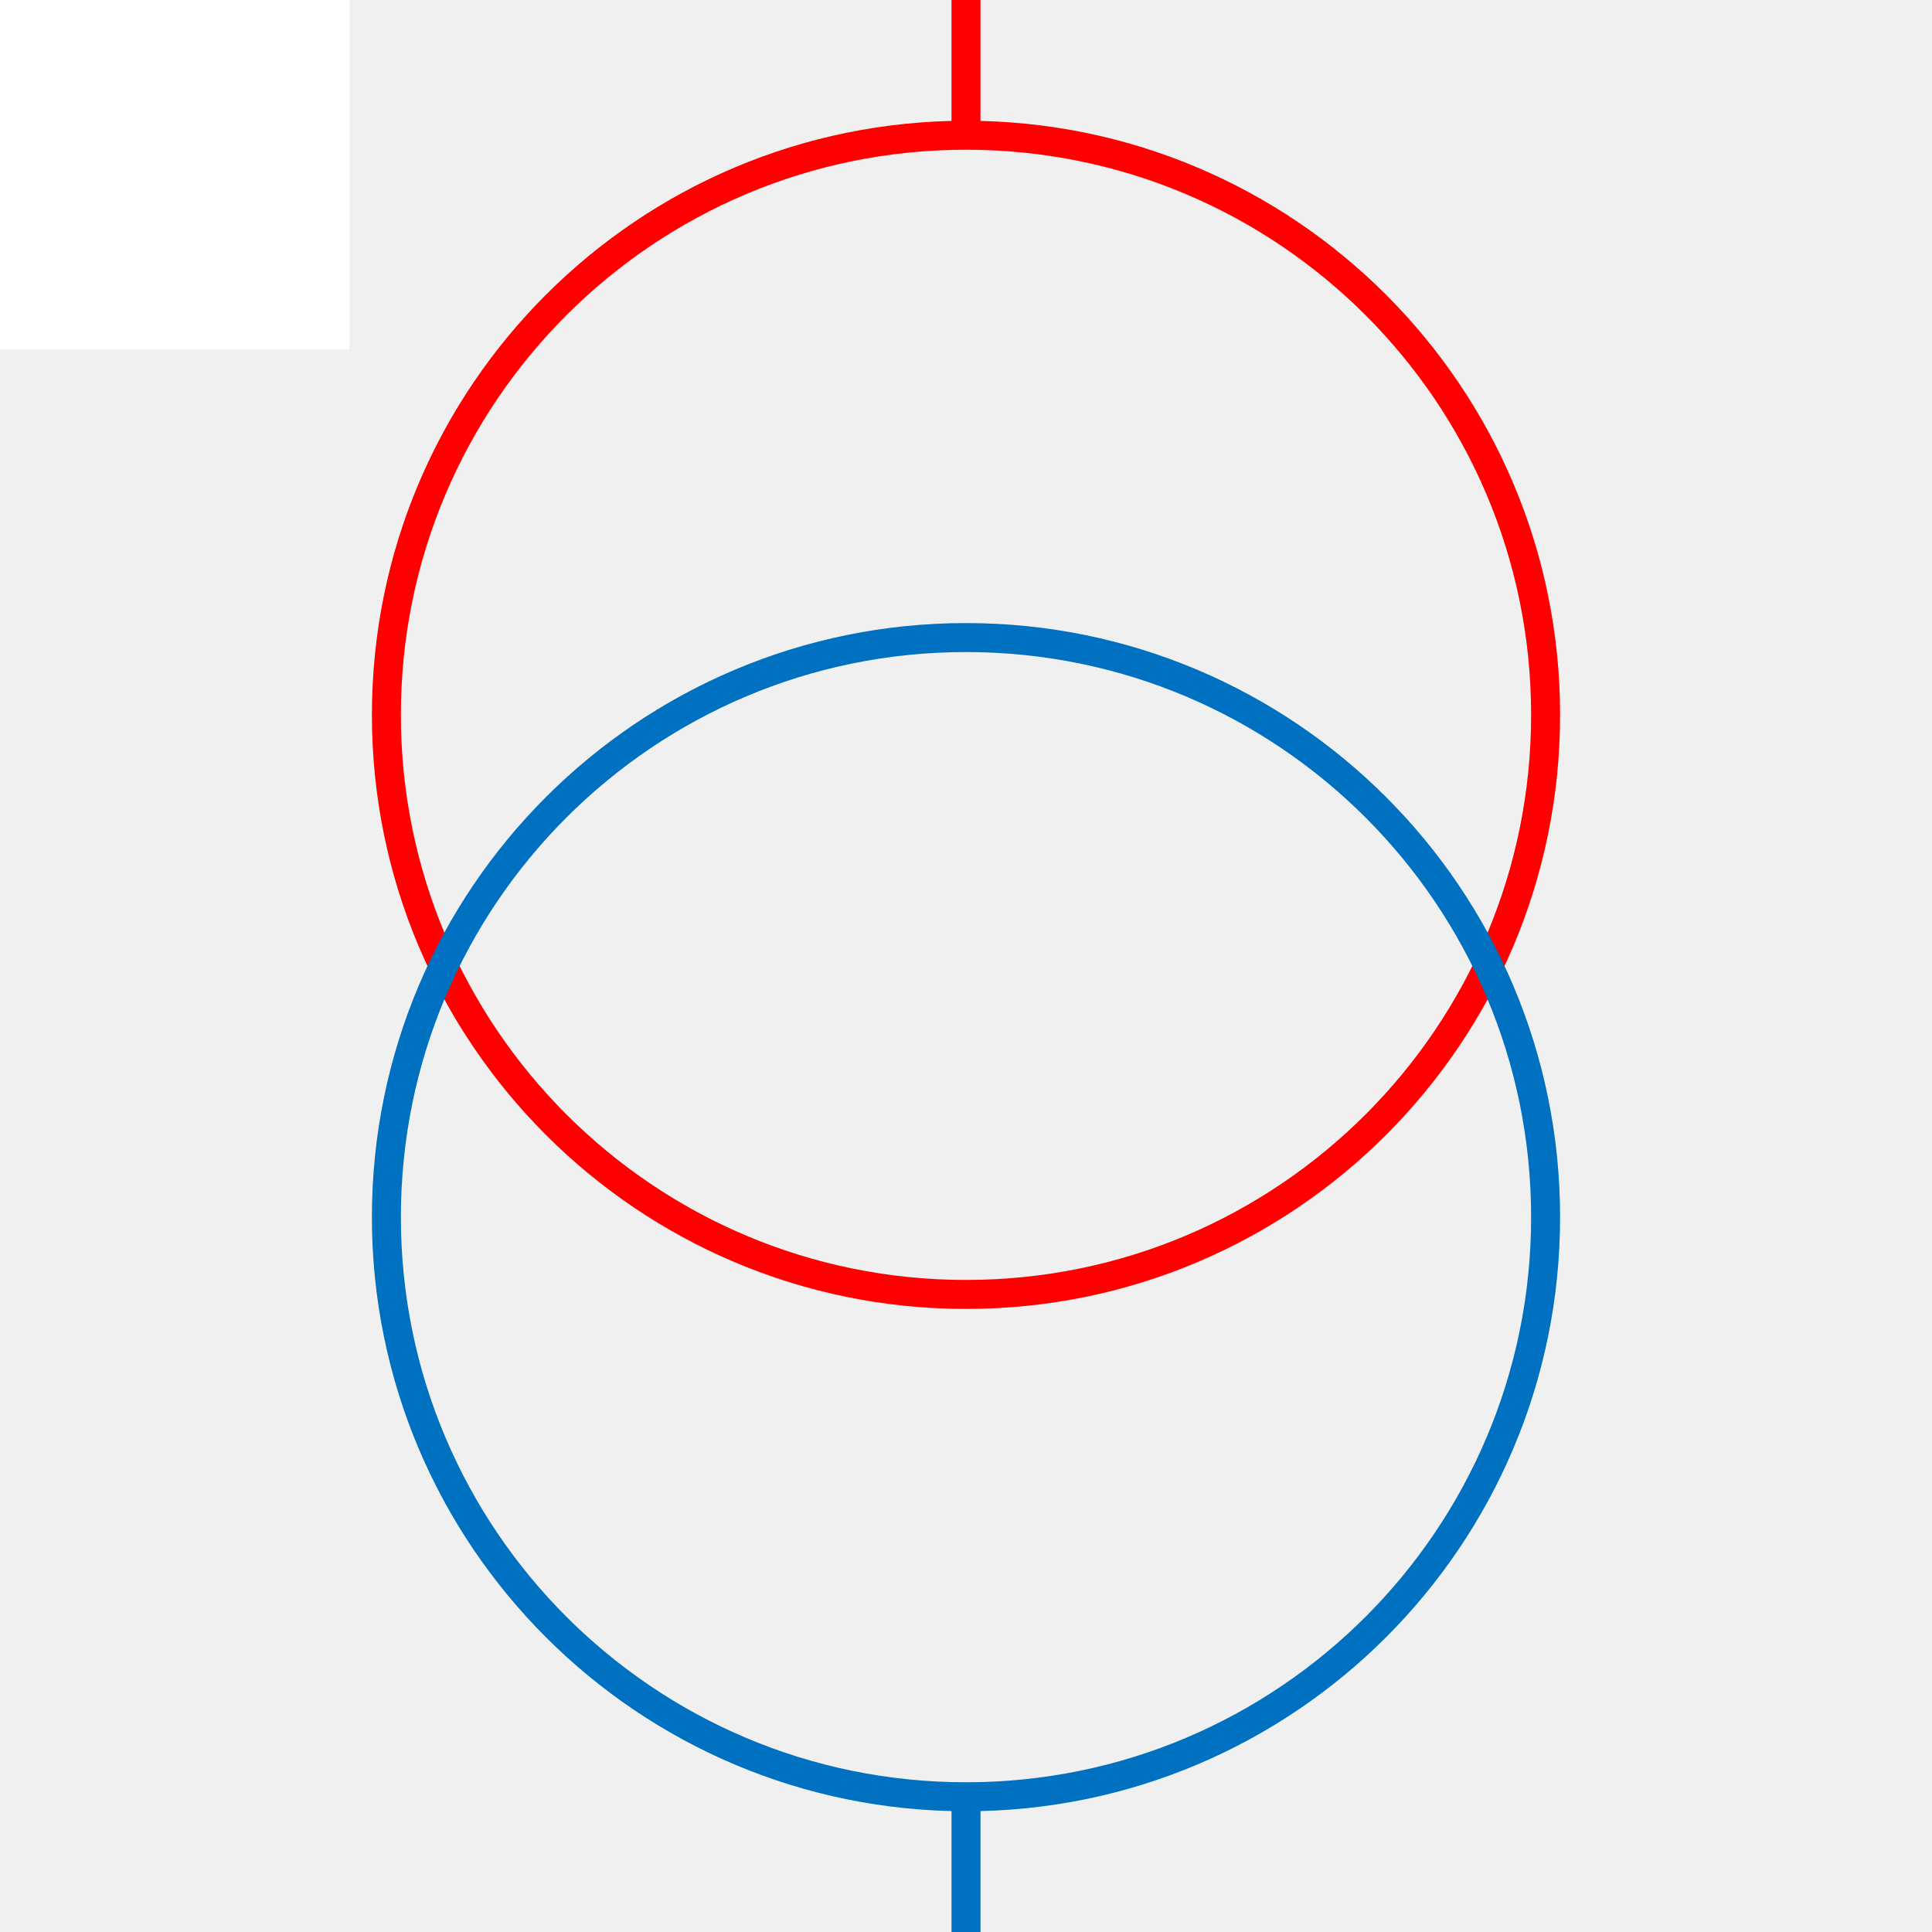
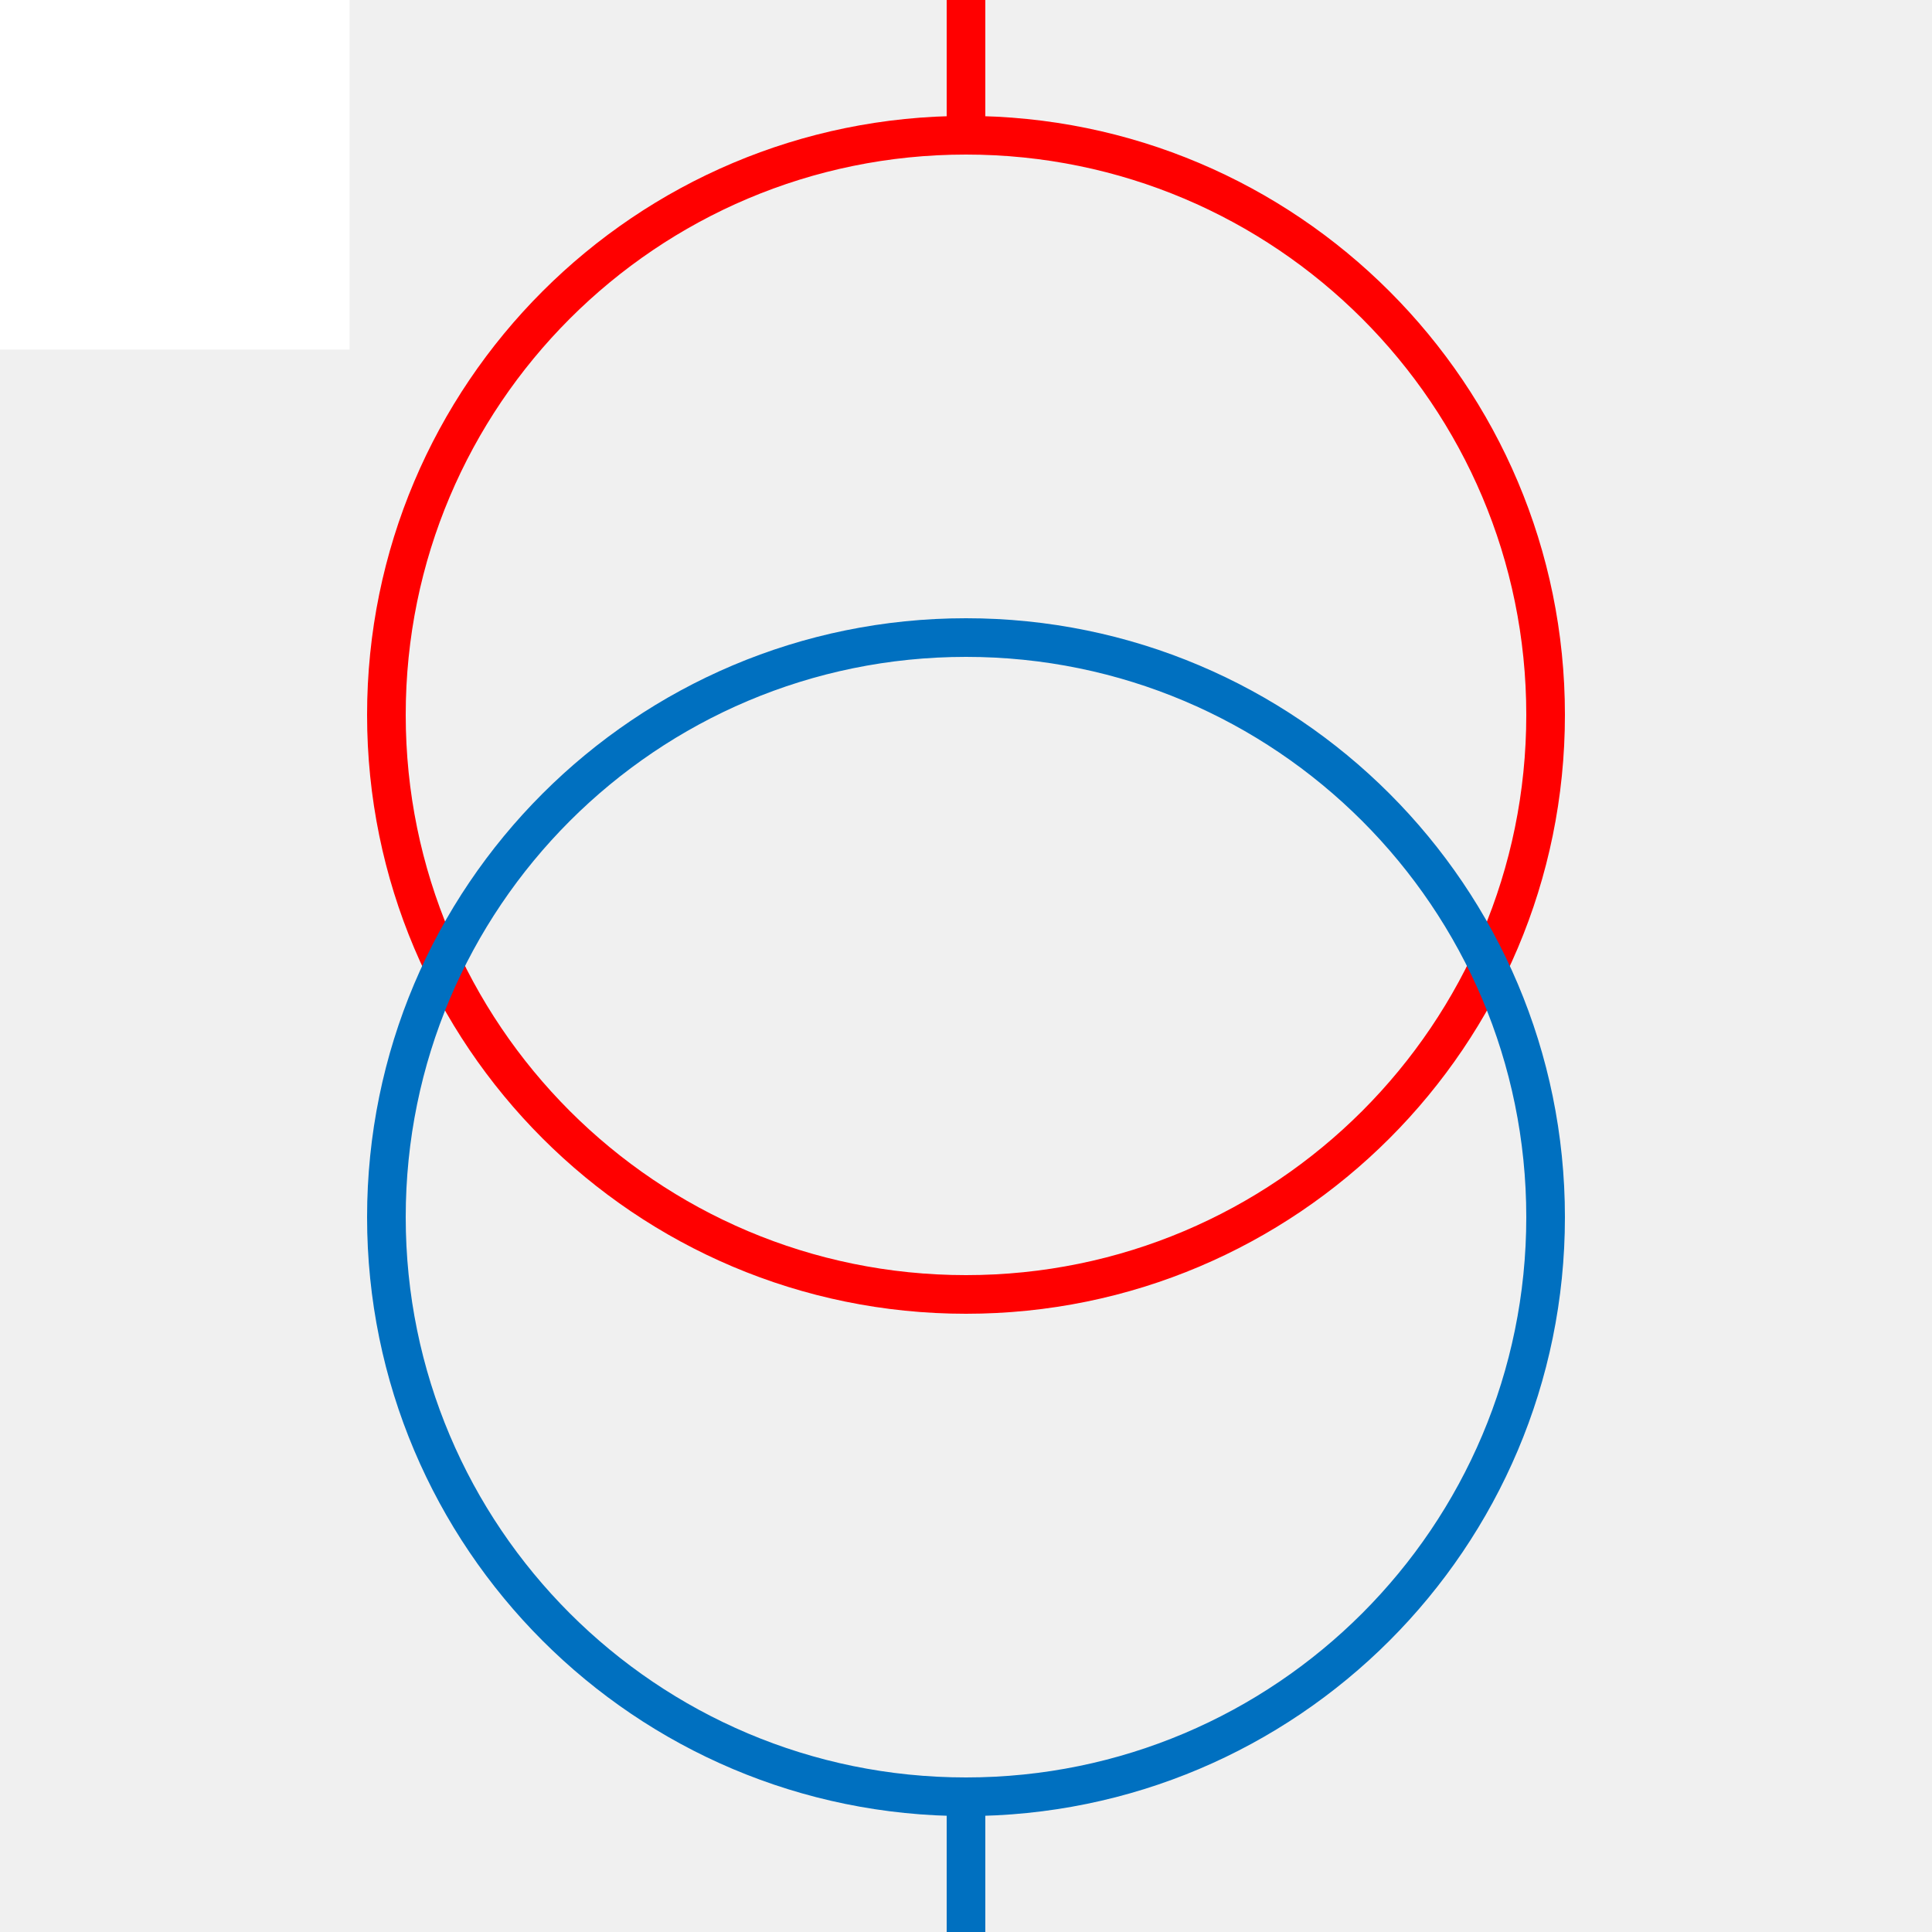
<svg xmlns="http://www.w3.org/2000/svg" width="100" height="100">
  <g>
    <rect fill="#fff" id="canvas_background" height="19.094" width="19.094" y="-1" x="-1" />
    <g display="none" id="canvasGrid">
      <rect fill="url(#gridpattern)" stroke-width="0" y="0" x="0" height="100%" width="100%" id="svg_2" />
    </g>
  </g>
  <g>
-     <ellipse fill="none" stroke="#ff0000" stroke-width="1.5" cx="50" cy="37" id="svg_5" rx="30" ry="30" />
-     <ellipse fill="none" stroke="#0070c0" stroke-width="1.5" cx="50" cy="63" id="svg_8" rx="30" ry="30" />
-     <line stroke="#ff0000" id="svg_3" y2="7" x2="50" y1="0" x1="50" stroke-width="1.5" fill="none" />
-     <line stroke="#0070c0" id="svg_6" y2="100" x2="50" y1="93" x1="50" stroke-width="1.5" fill="none" />
+     <ellipse fill="none" stroke="#ff0000" stroke-width="2" cx="50" cy="37" id="svg_5" rx="30" ry="30" />
+     <ellipse fill="none" stroke="#0070c0" stroke-width="2" cx="50" cy="63" id="svg_8" rx="30" ry="30" />
+     <line stroke="#ff0000" id="svg_3" y2="7" x2="50" y1="0" x1="50" stroke-width="2" fill="none" />
+     <line stroke="#0070c0" id="svg_6" y2="100" x2="50" y1="93" x1="50" stroke-width="2" fill="none" />
  </g>
</svg>
